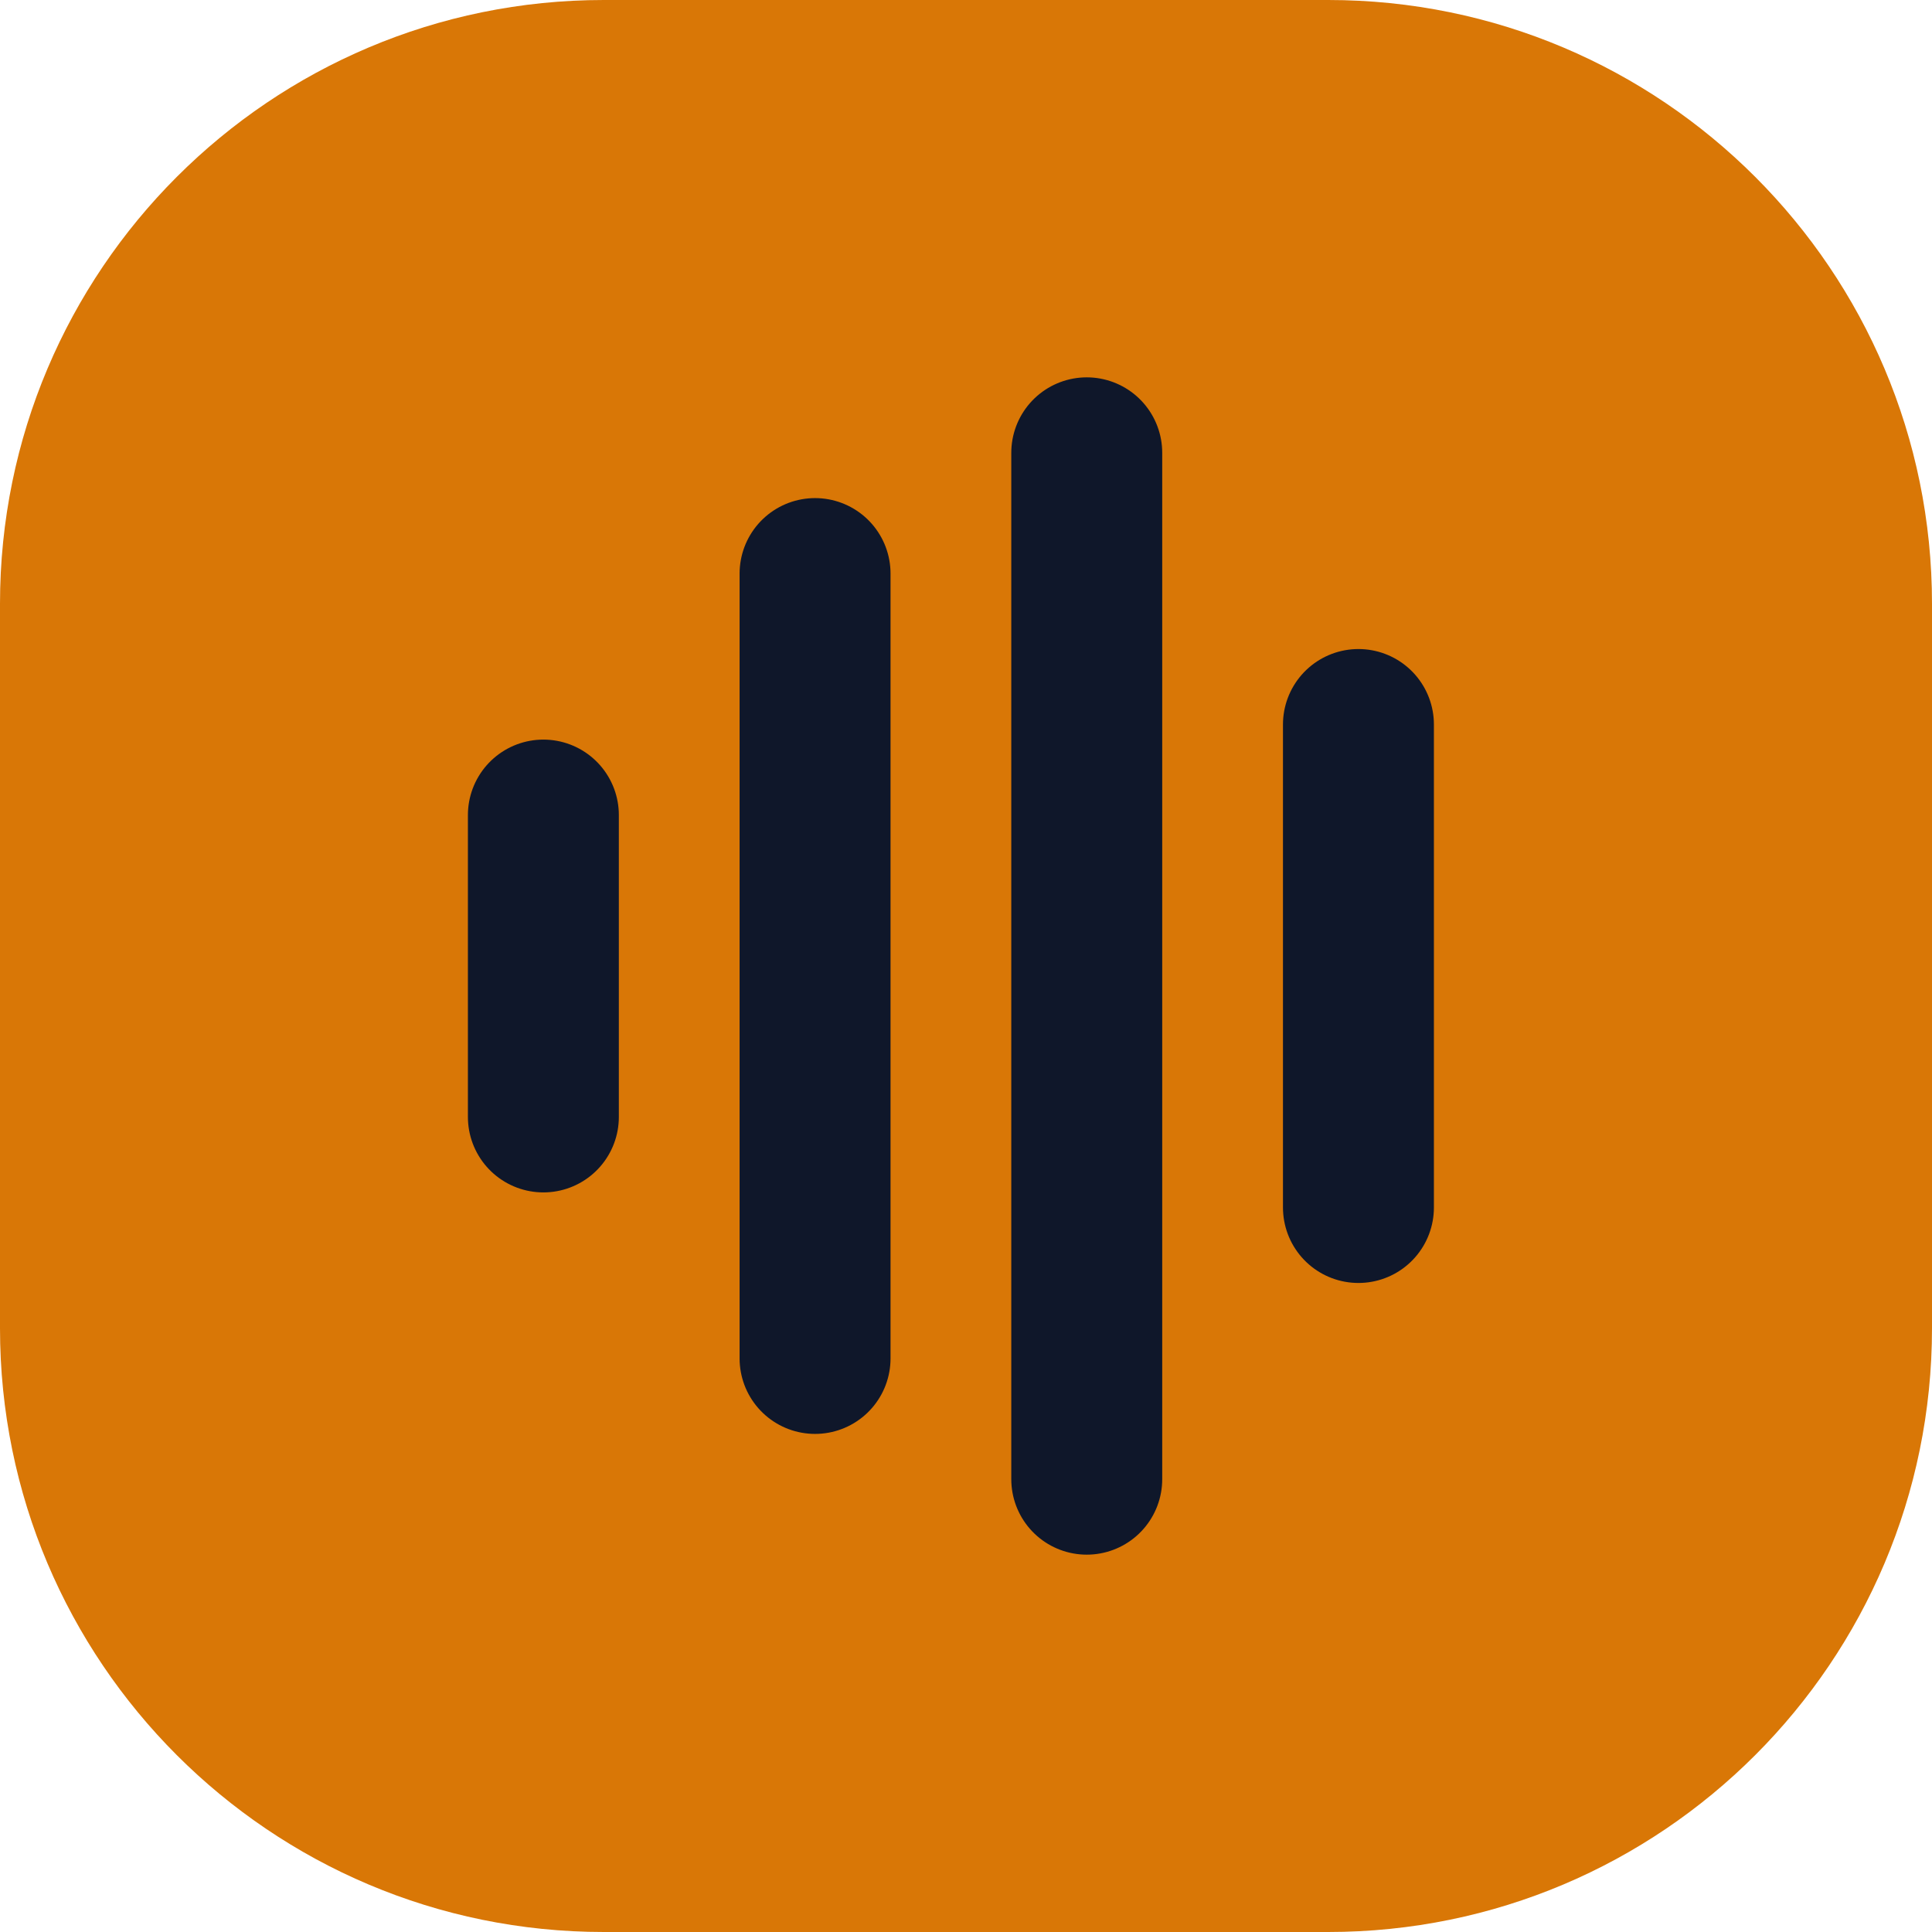
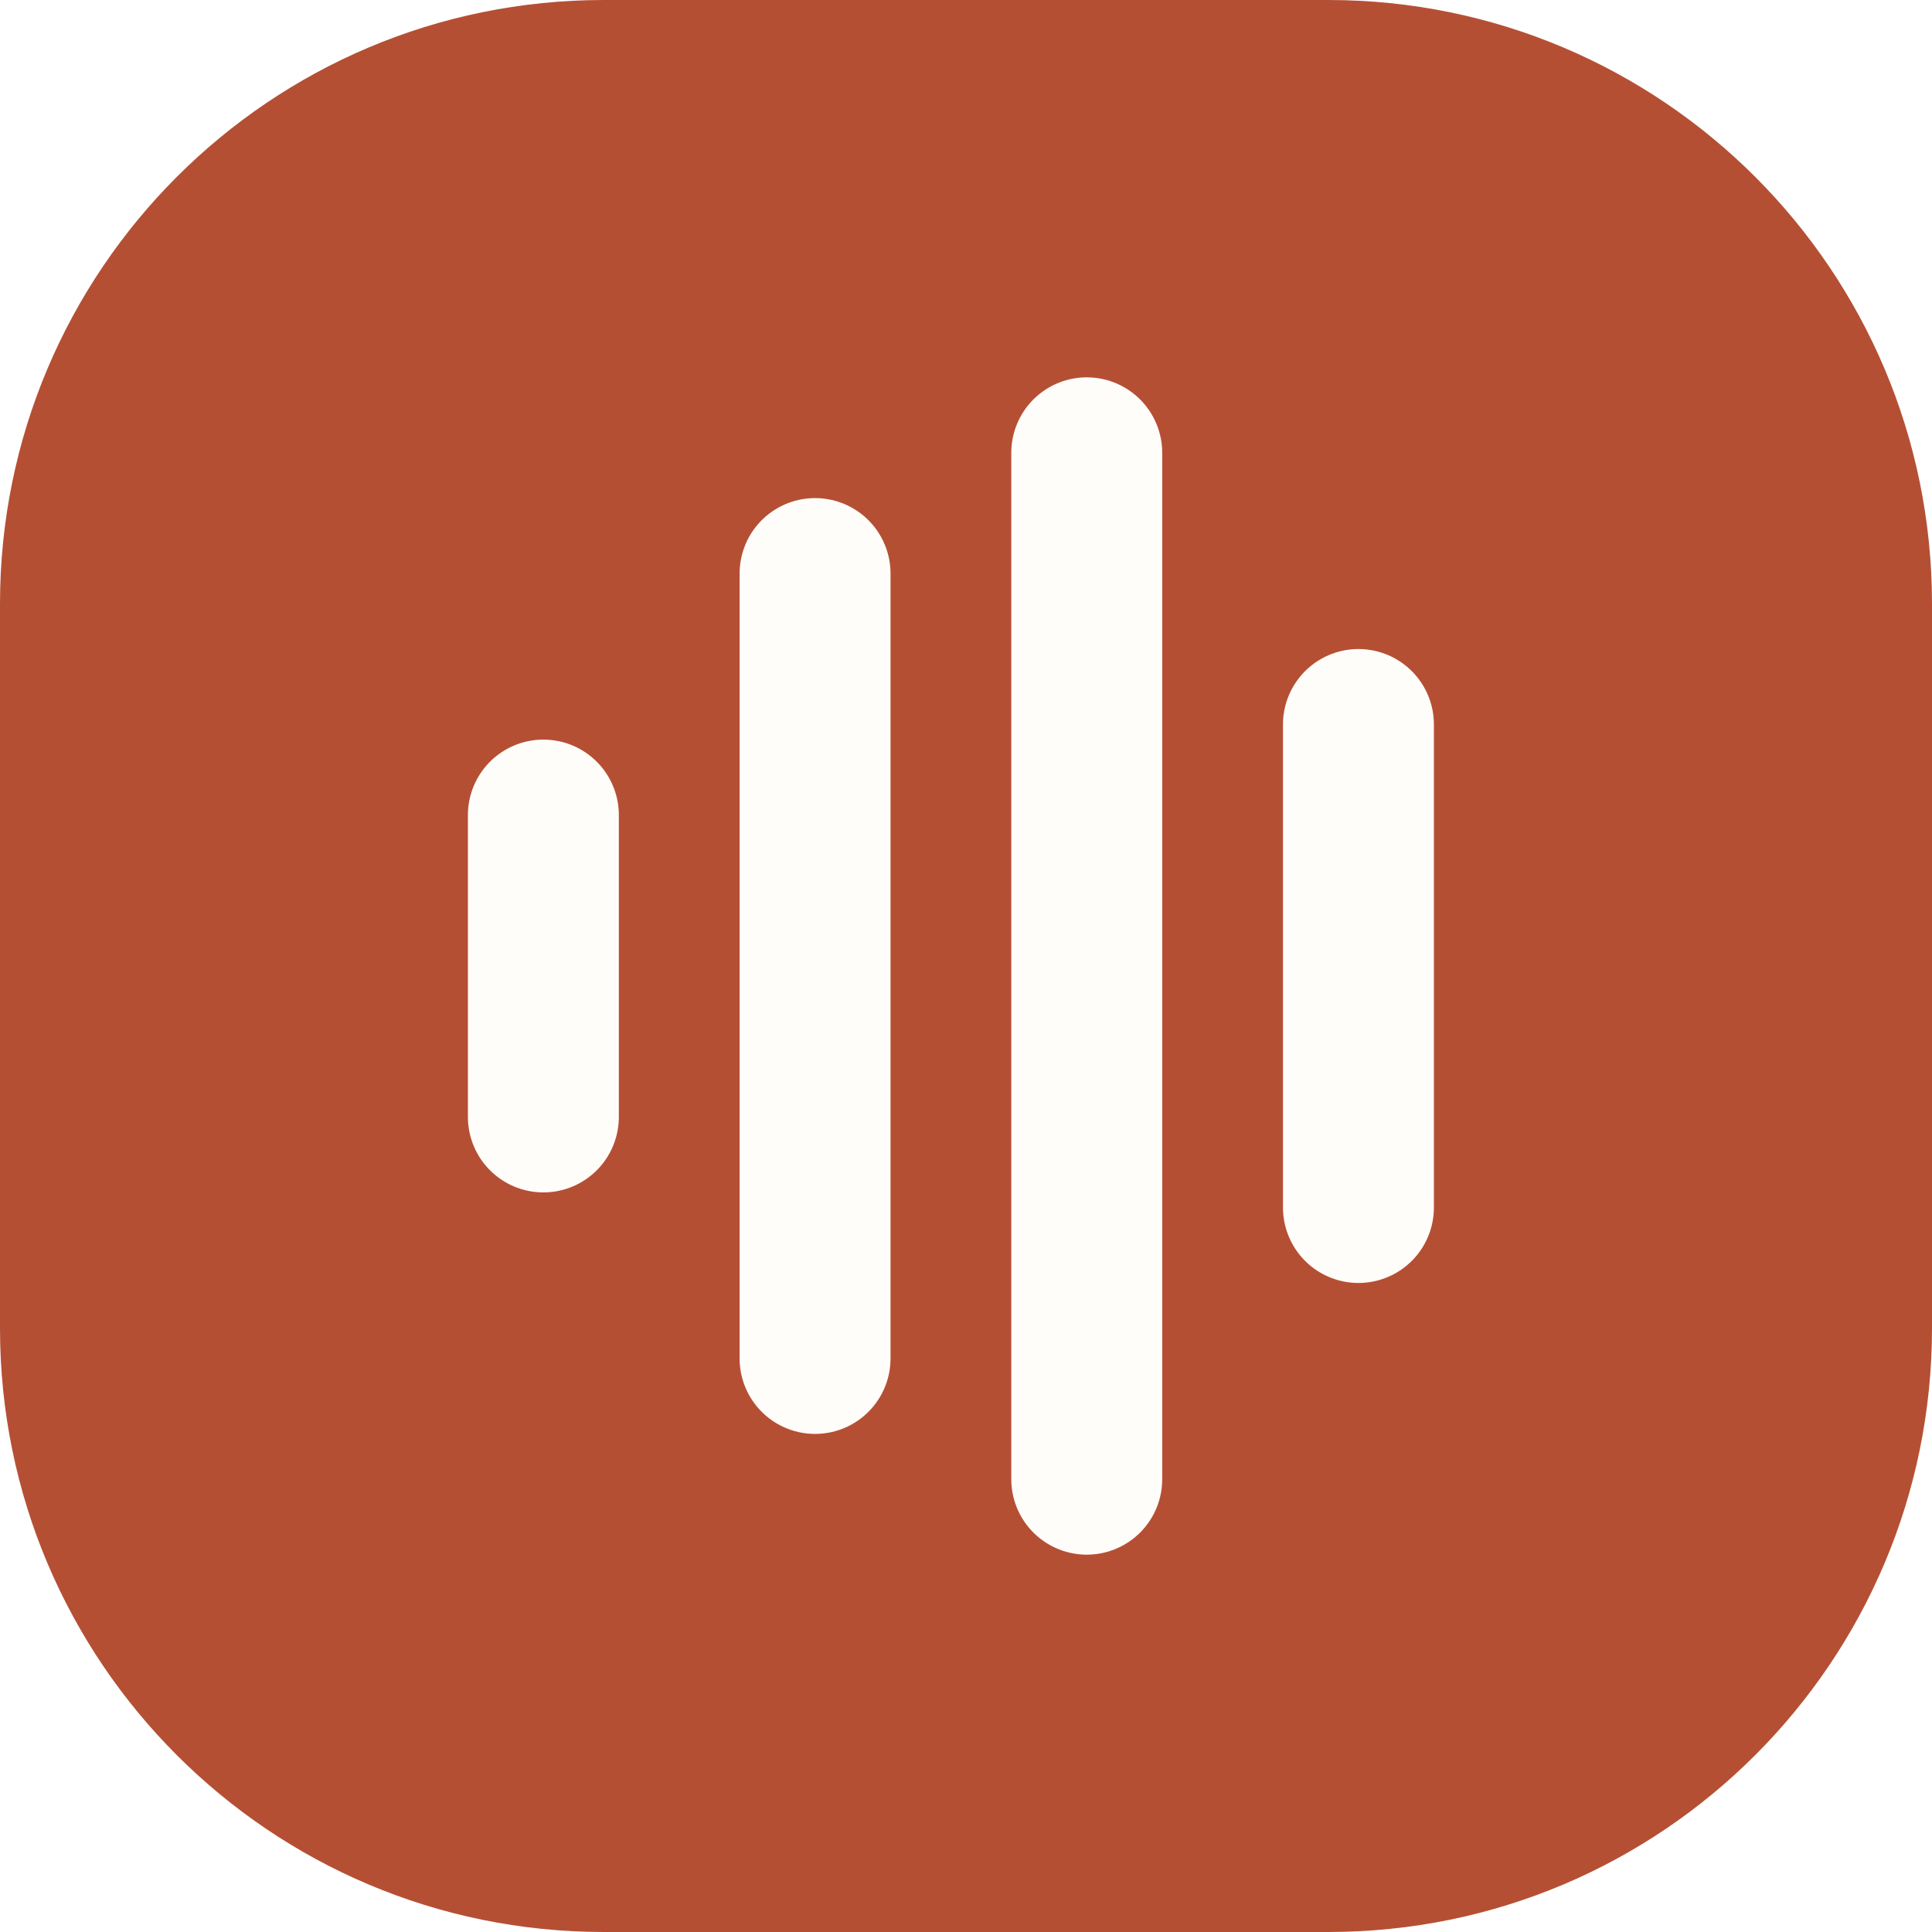
<svg xmlns="http://www.w3.org/2000/svg" viewBox="0 0 64 64">
-   <rect width="64" height="64" rx="20" fill="#D97706" />
-   <g stroke="#0F172A" stroke-width="5" stroke-linecap="round">
+   <rect width="64" height="64" rx="20" fill="#b54f34" />
+   <g stroke="#fffdf9" stroke-width="5" stroke-linecap="round">
    <path d="M18 27v10M27 19v26M36 15v34M45 24v16" />
  </g>
</svg>
